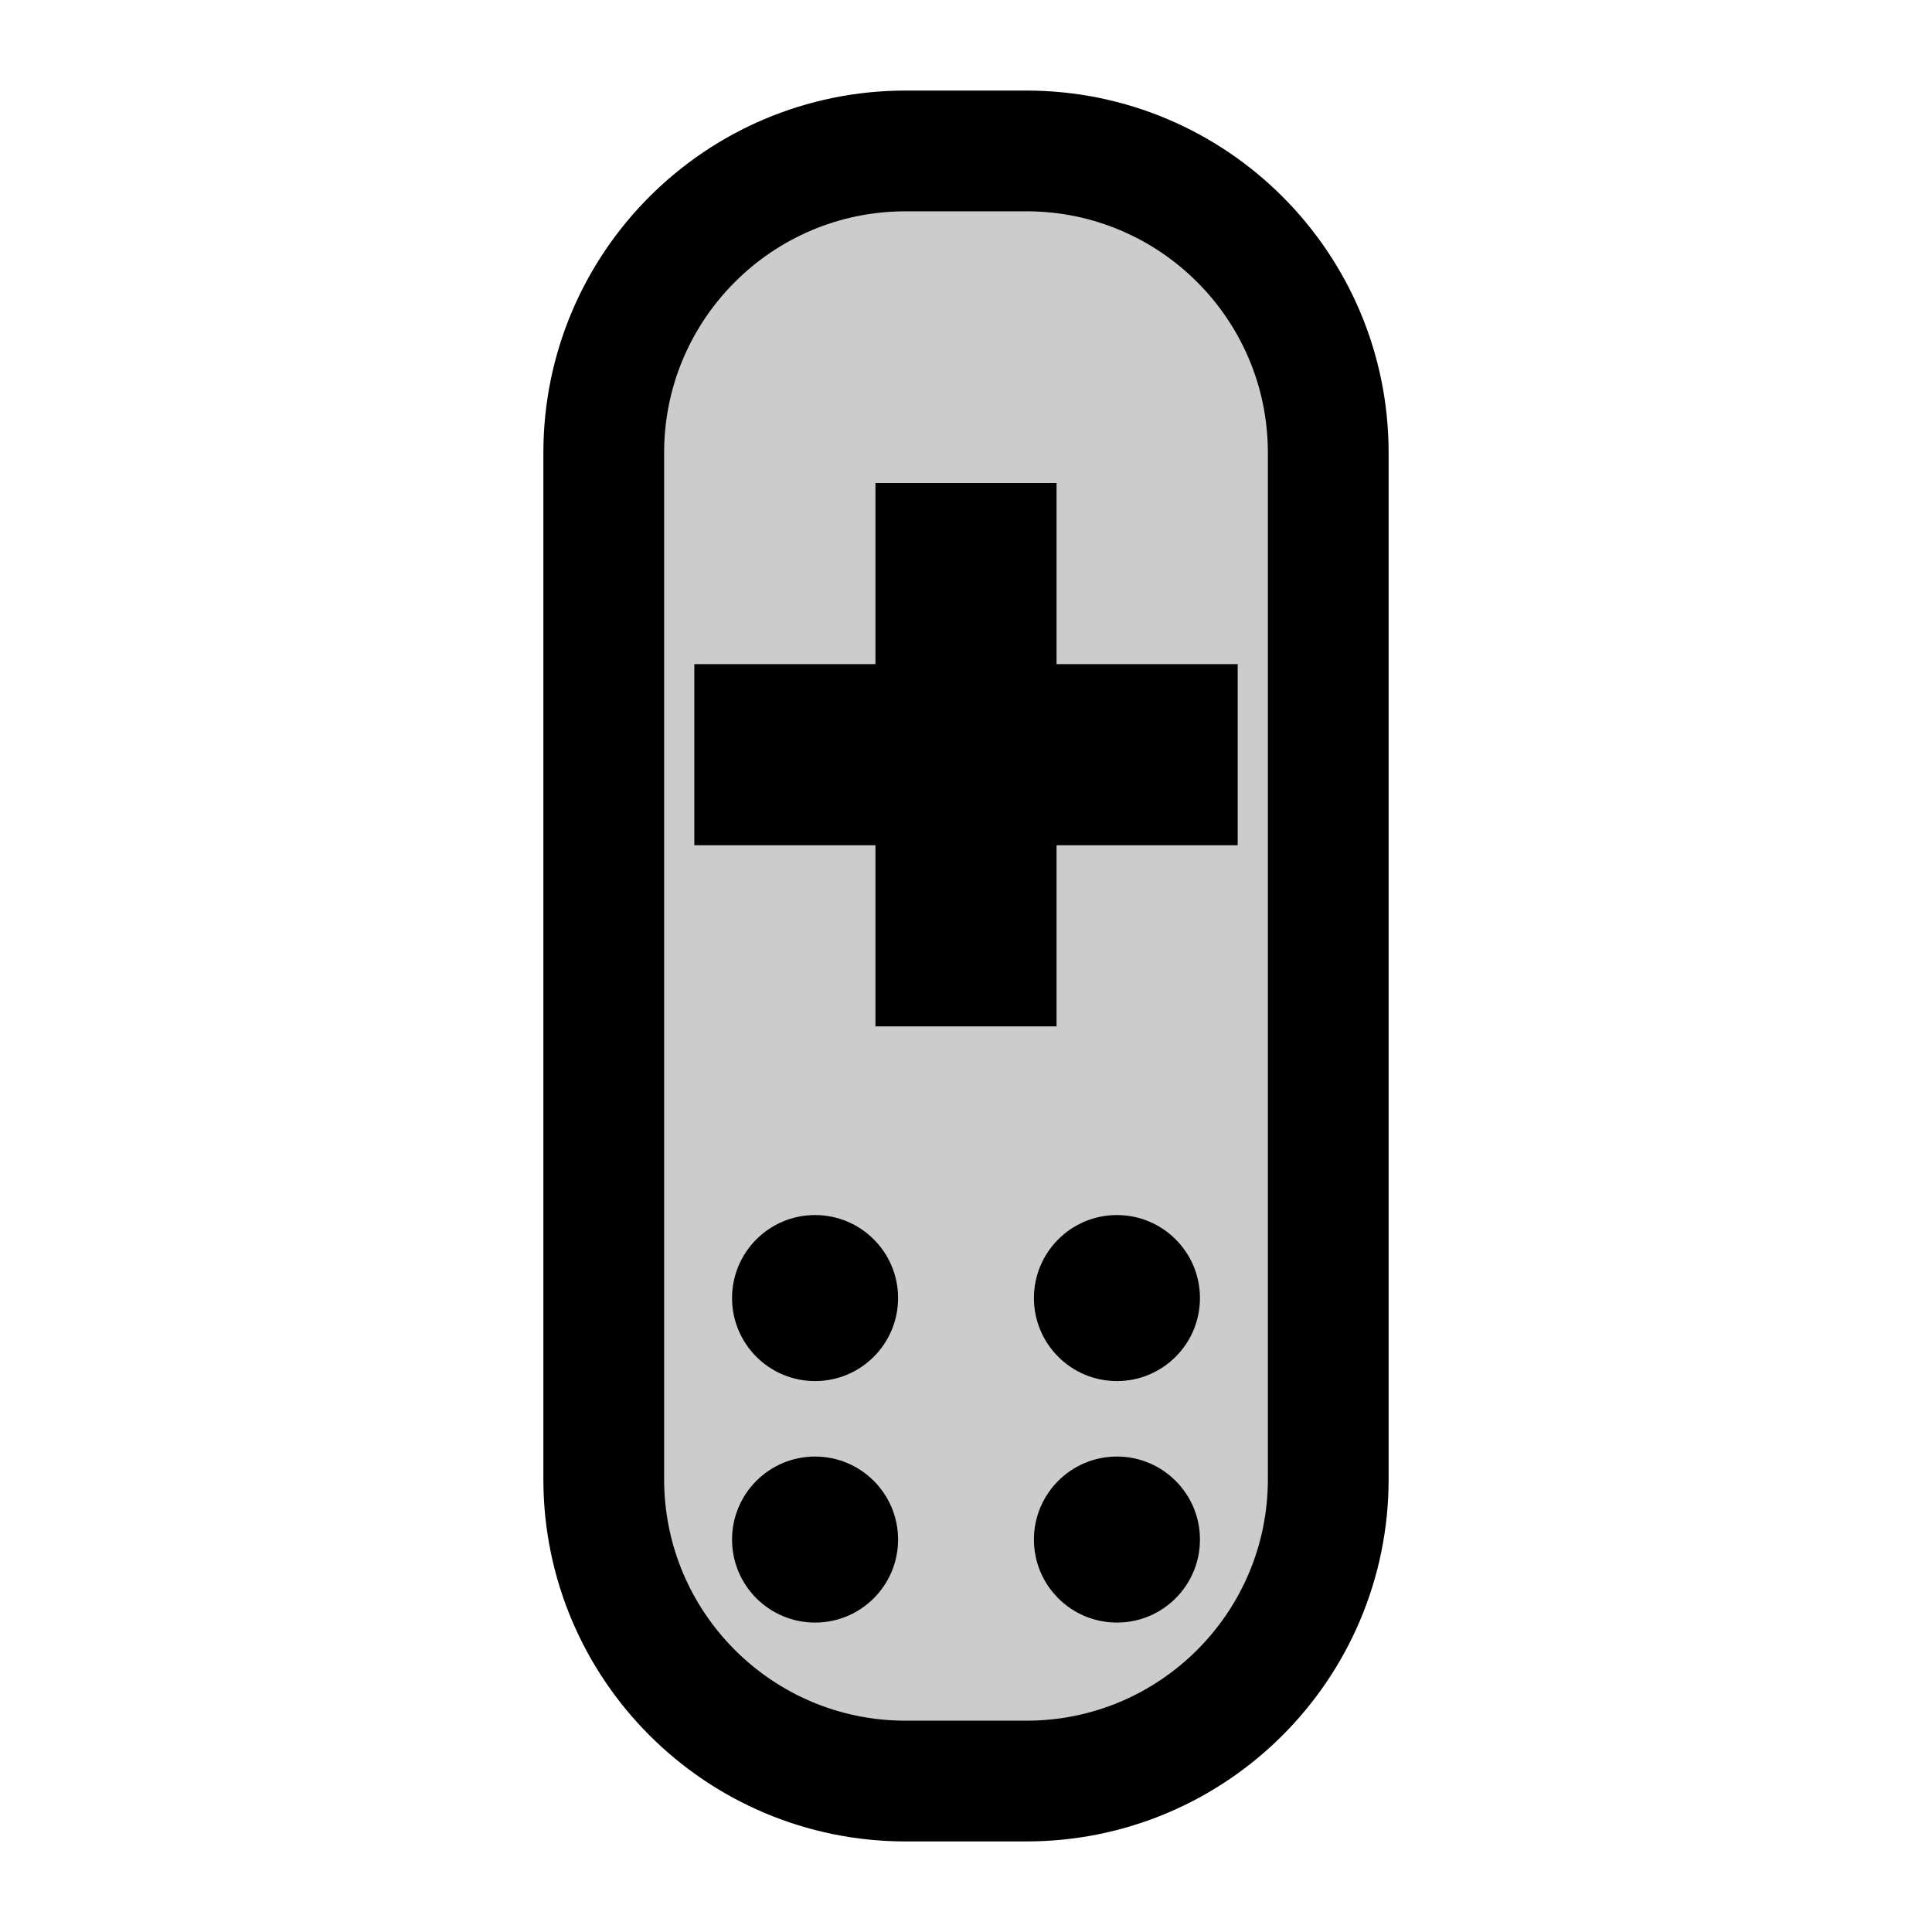
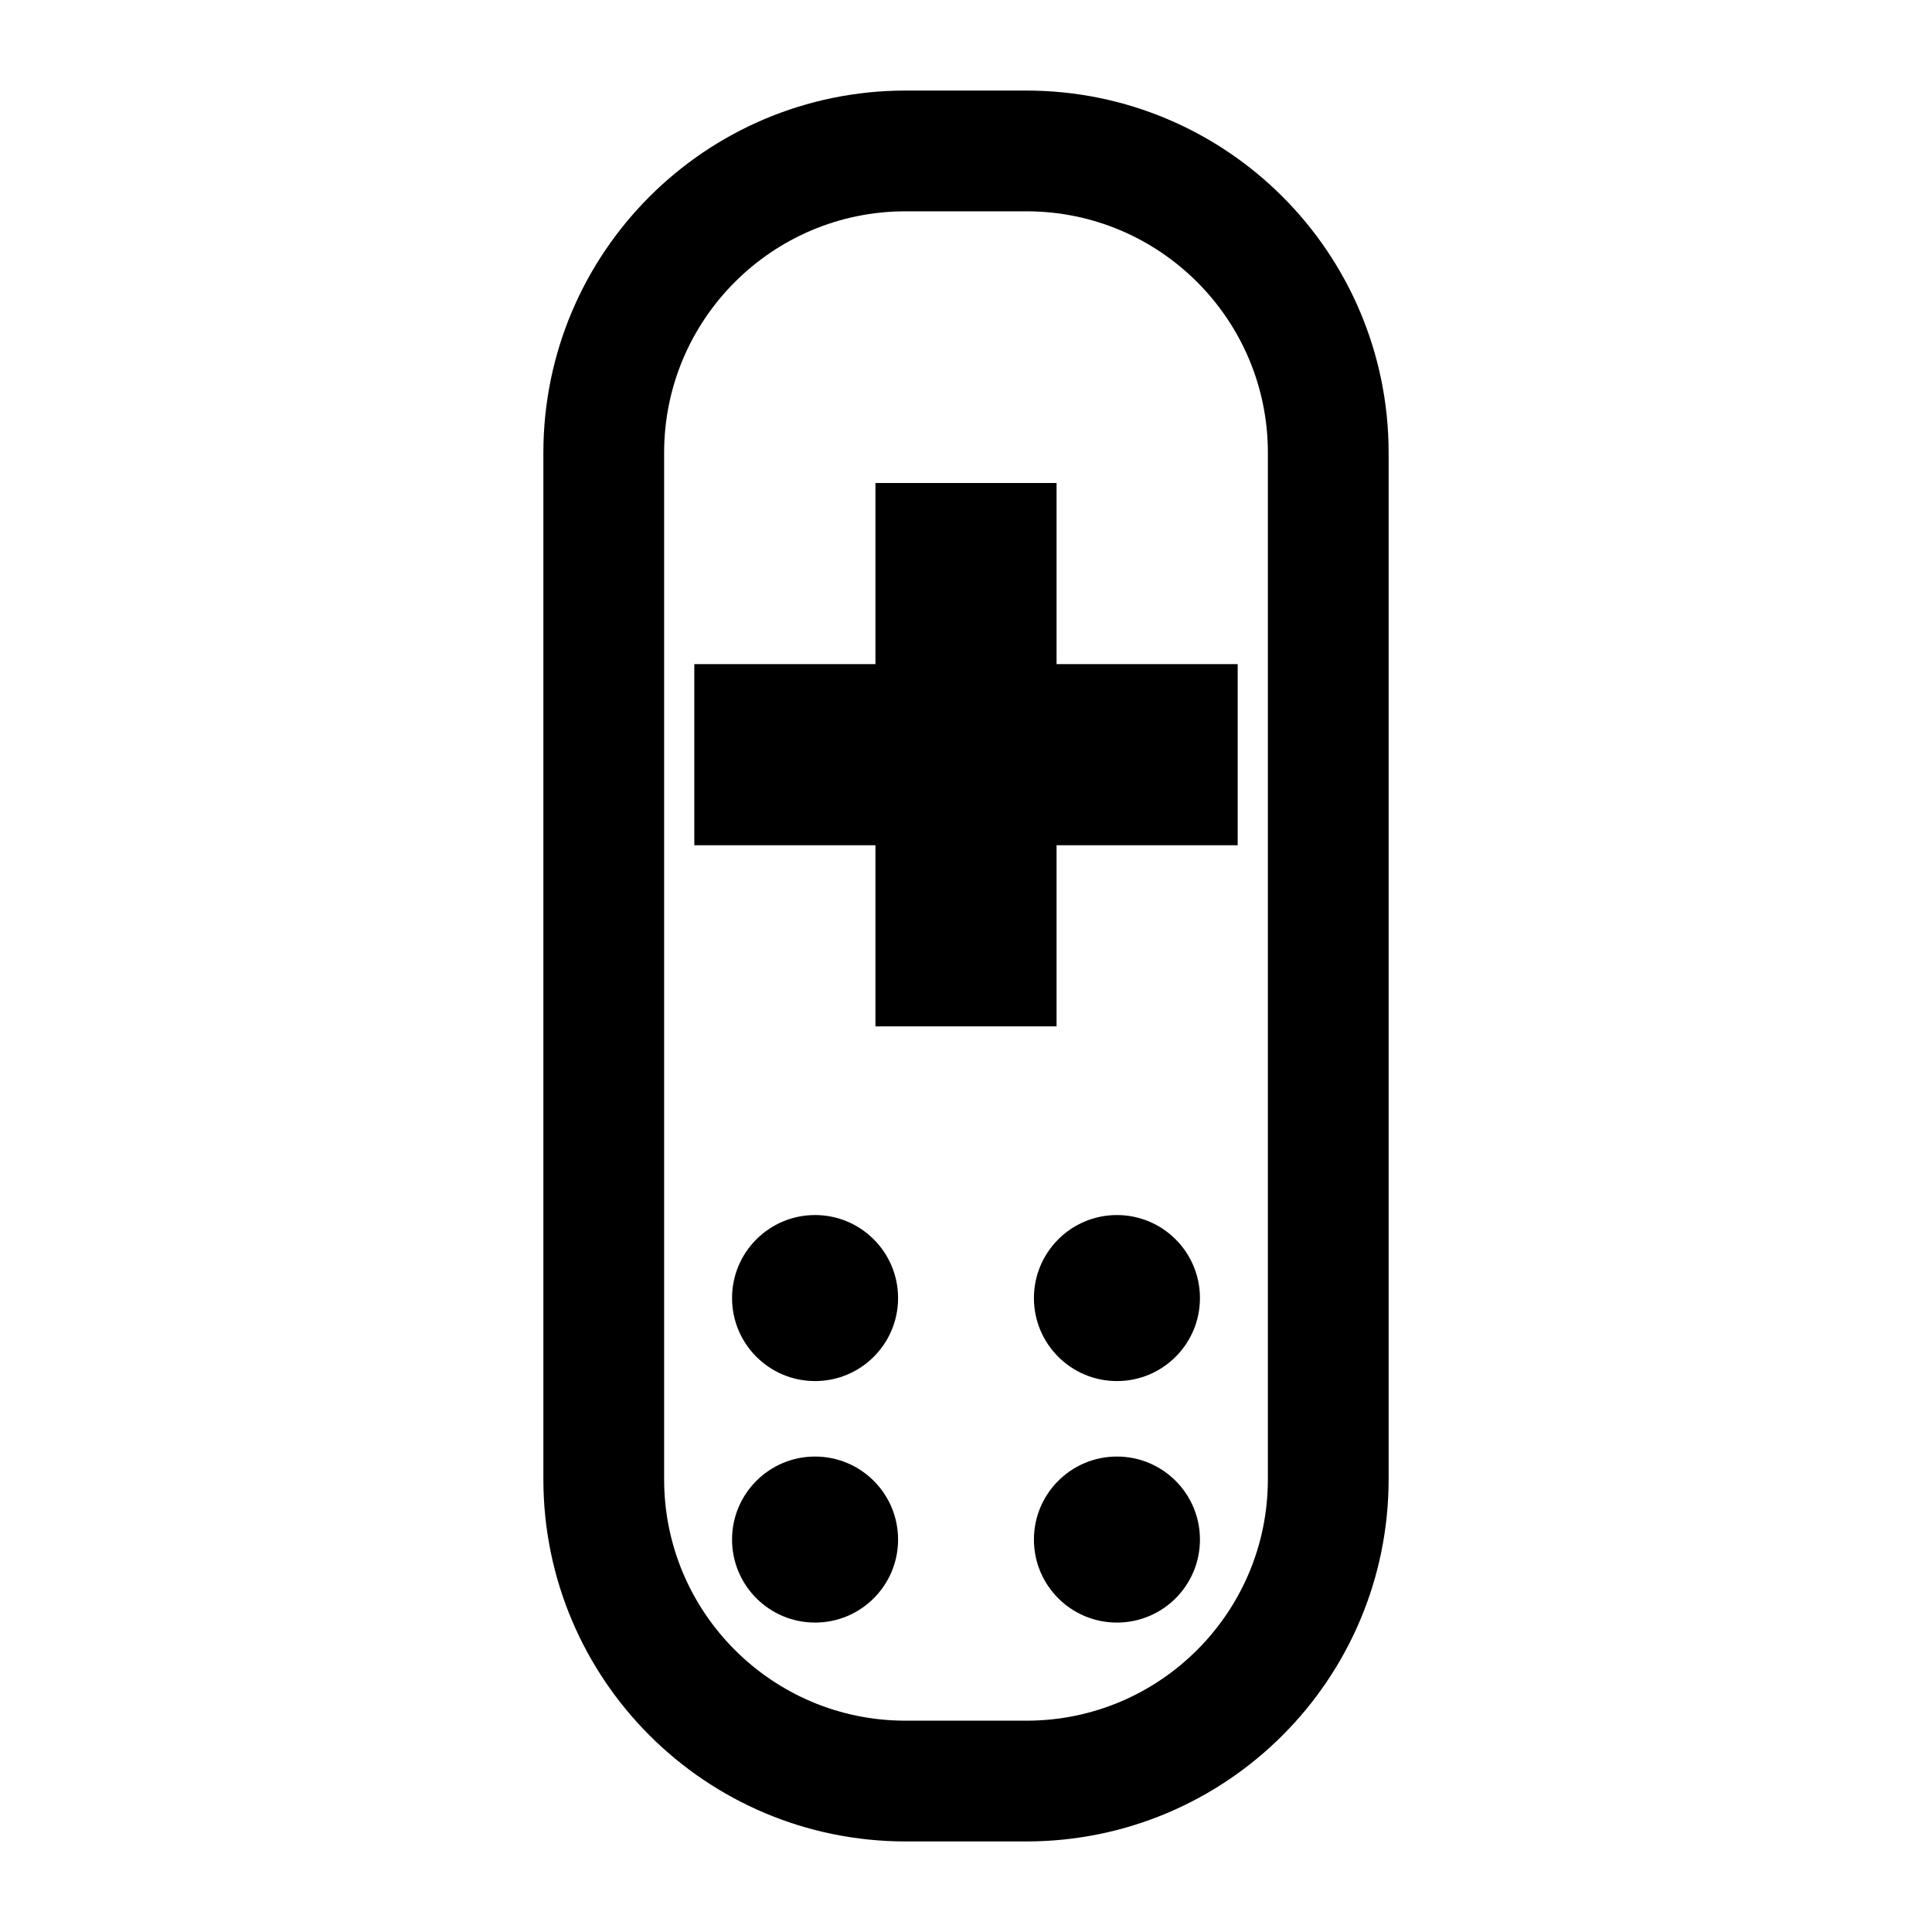
<svg xmlns="http://www.w3.org/2000/svg" viewBox="0 0 256 256">
-   <rect x="80" y="20" width="96" height="216" rx="40" fill="#000000" opacity="0.2" />
  <rect x="80" y="20" width="96" height="216" rx="40" fill="none" stroke="#000000" stroke-width="16" />
  <path d="M116 64 h24 v24 h24 v24 h-24 v24 h-24 v-24 h-24 v-24 h24 z" fill="#000000" />
  <circle cx="108" cy="172" r="11" fill="#000000" />
  <circle cx="148" cy="172" r="11" fill="#000000" />
  <circle cx="108" cy="204" r="11" fill="#000000" />
  <circle cx="148" cy="204" r="11" fill="#000000" />
</svg>
